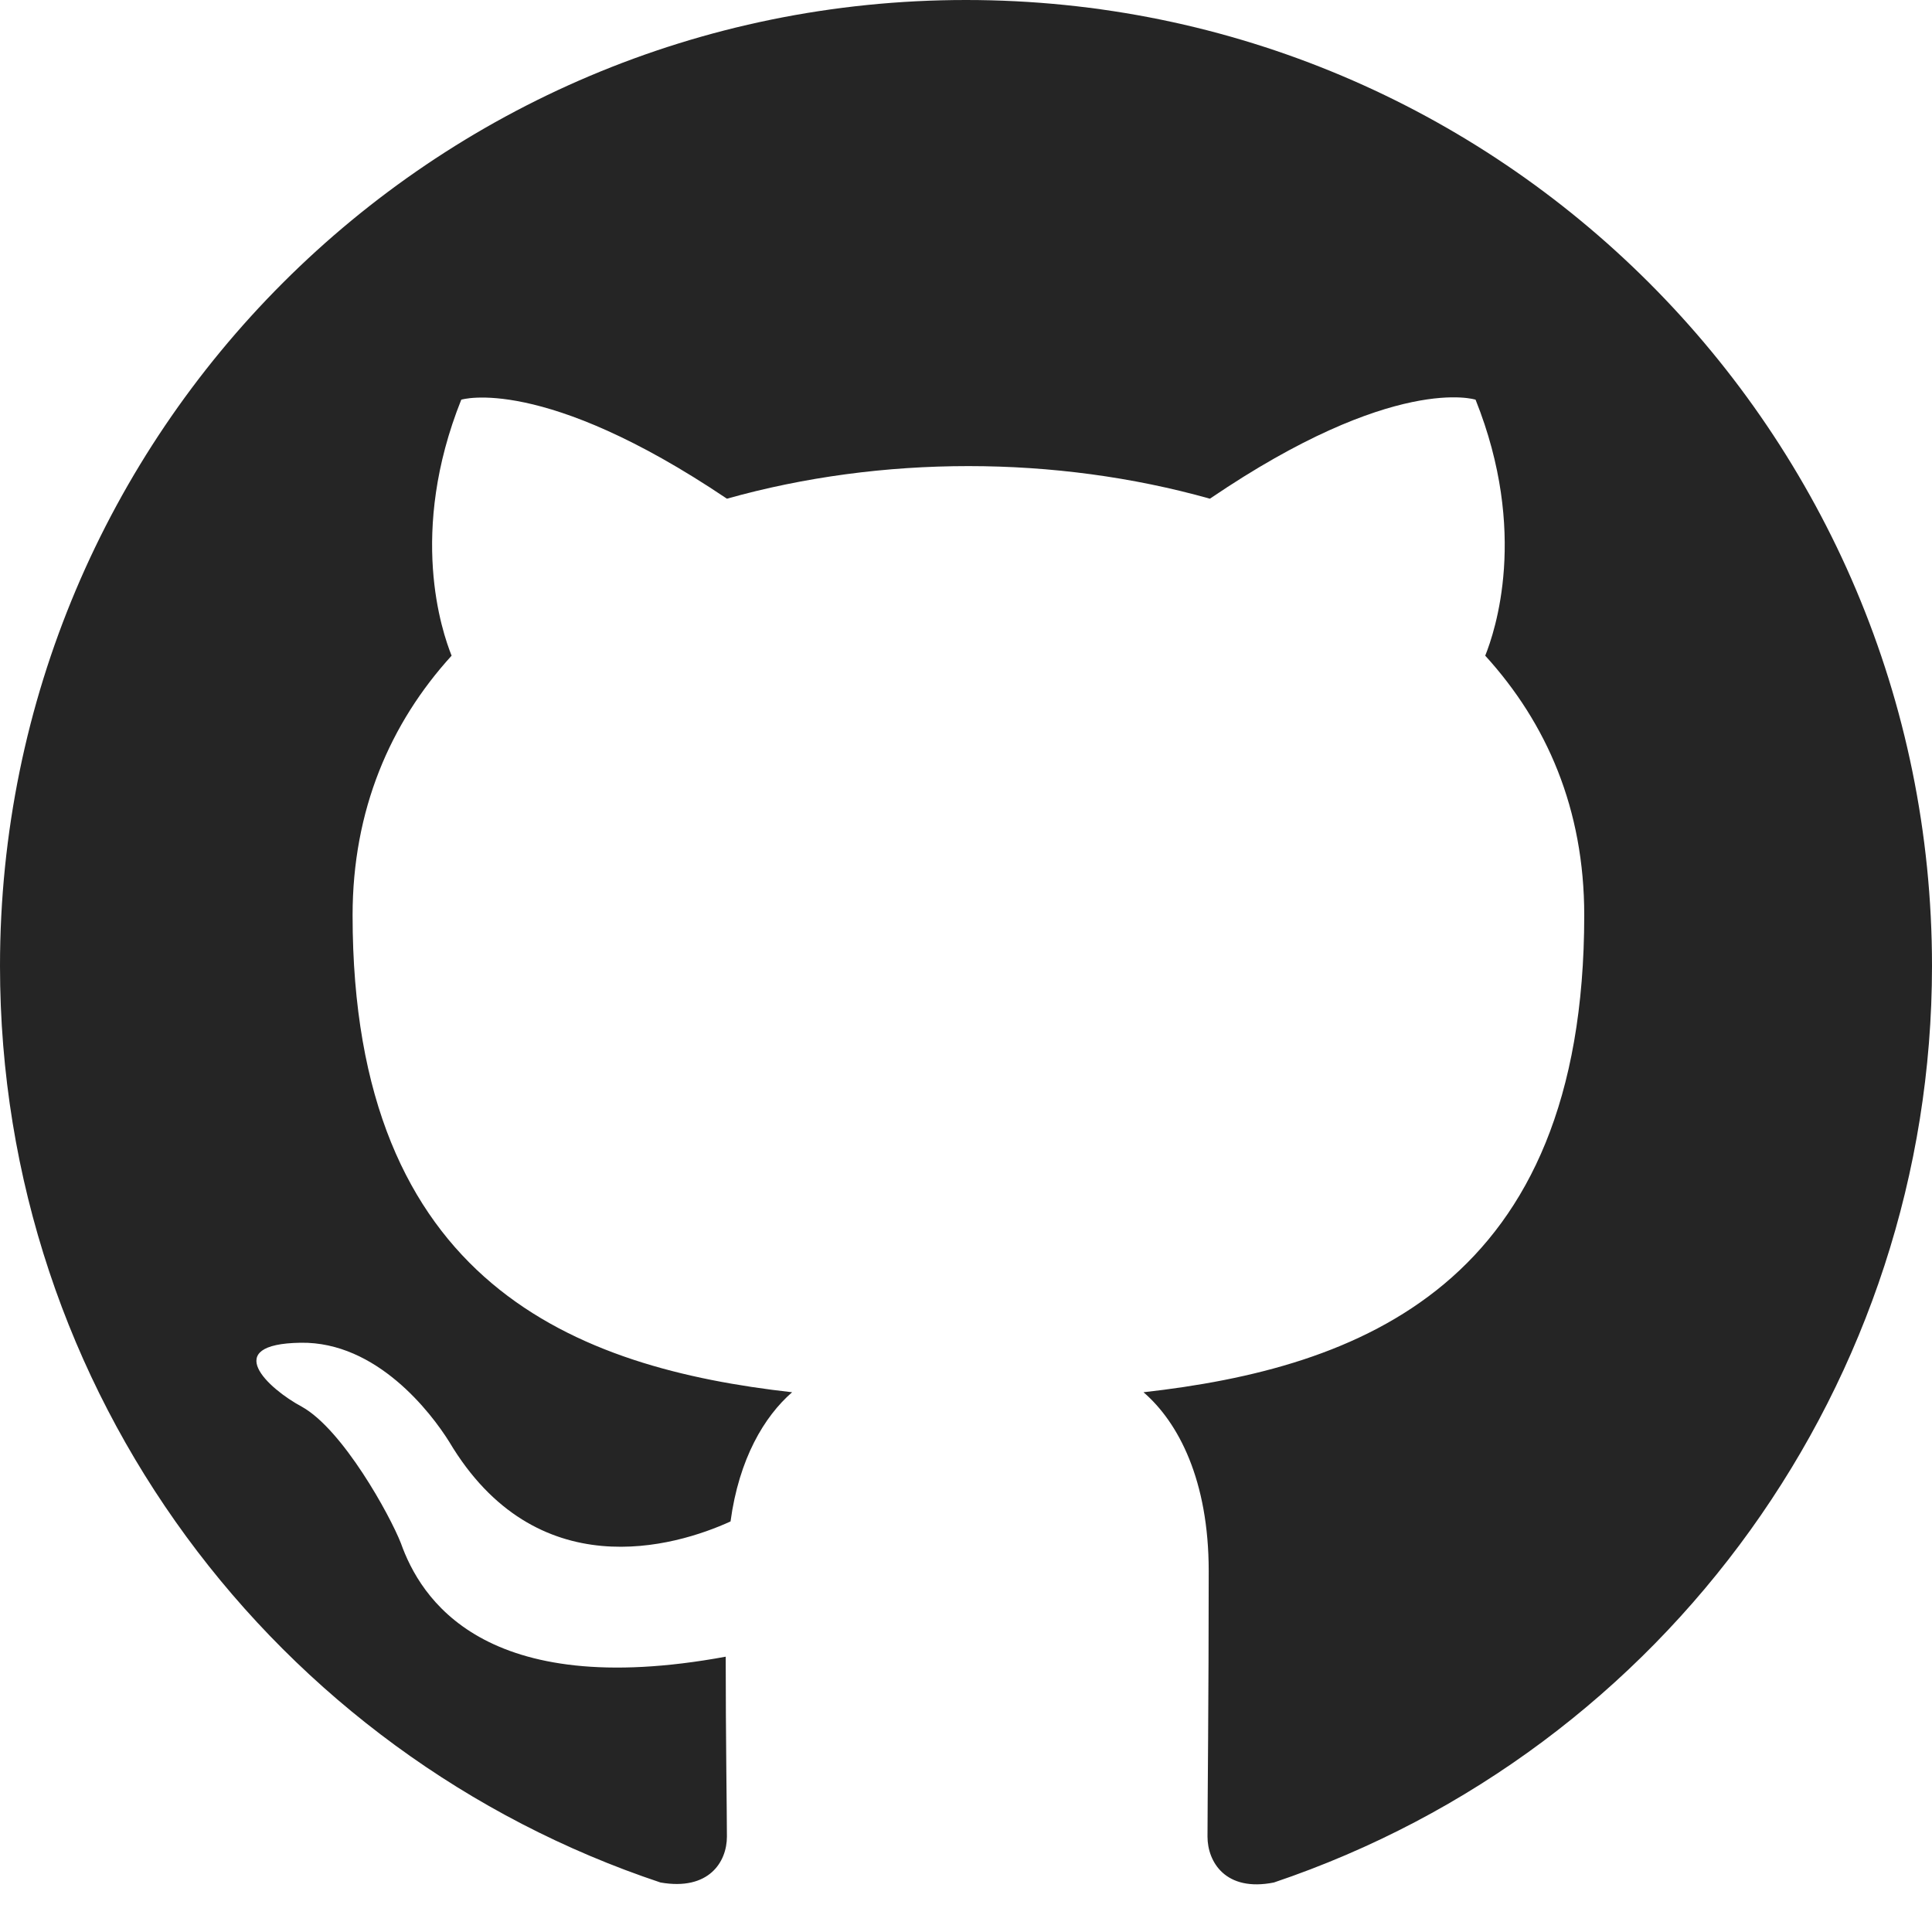
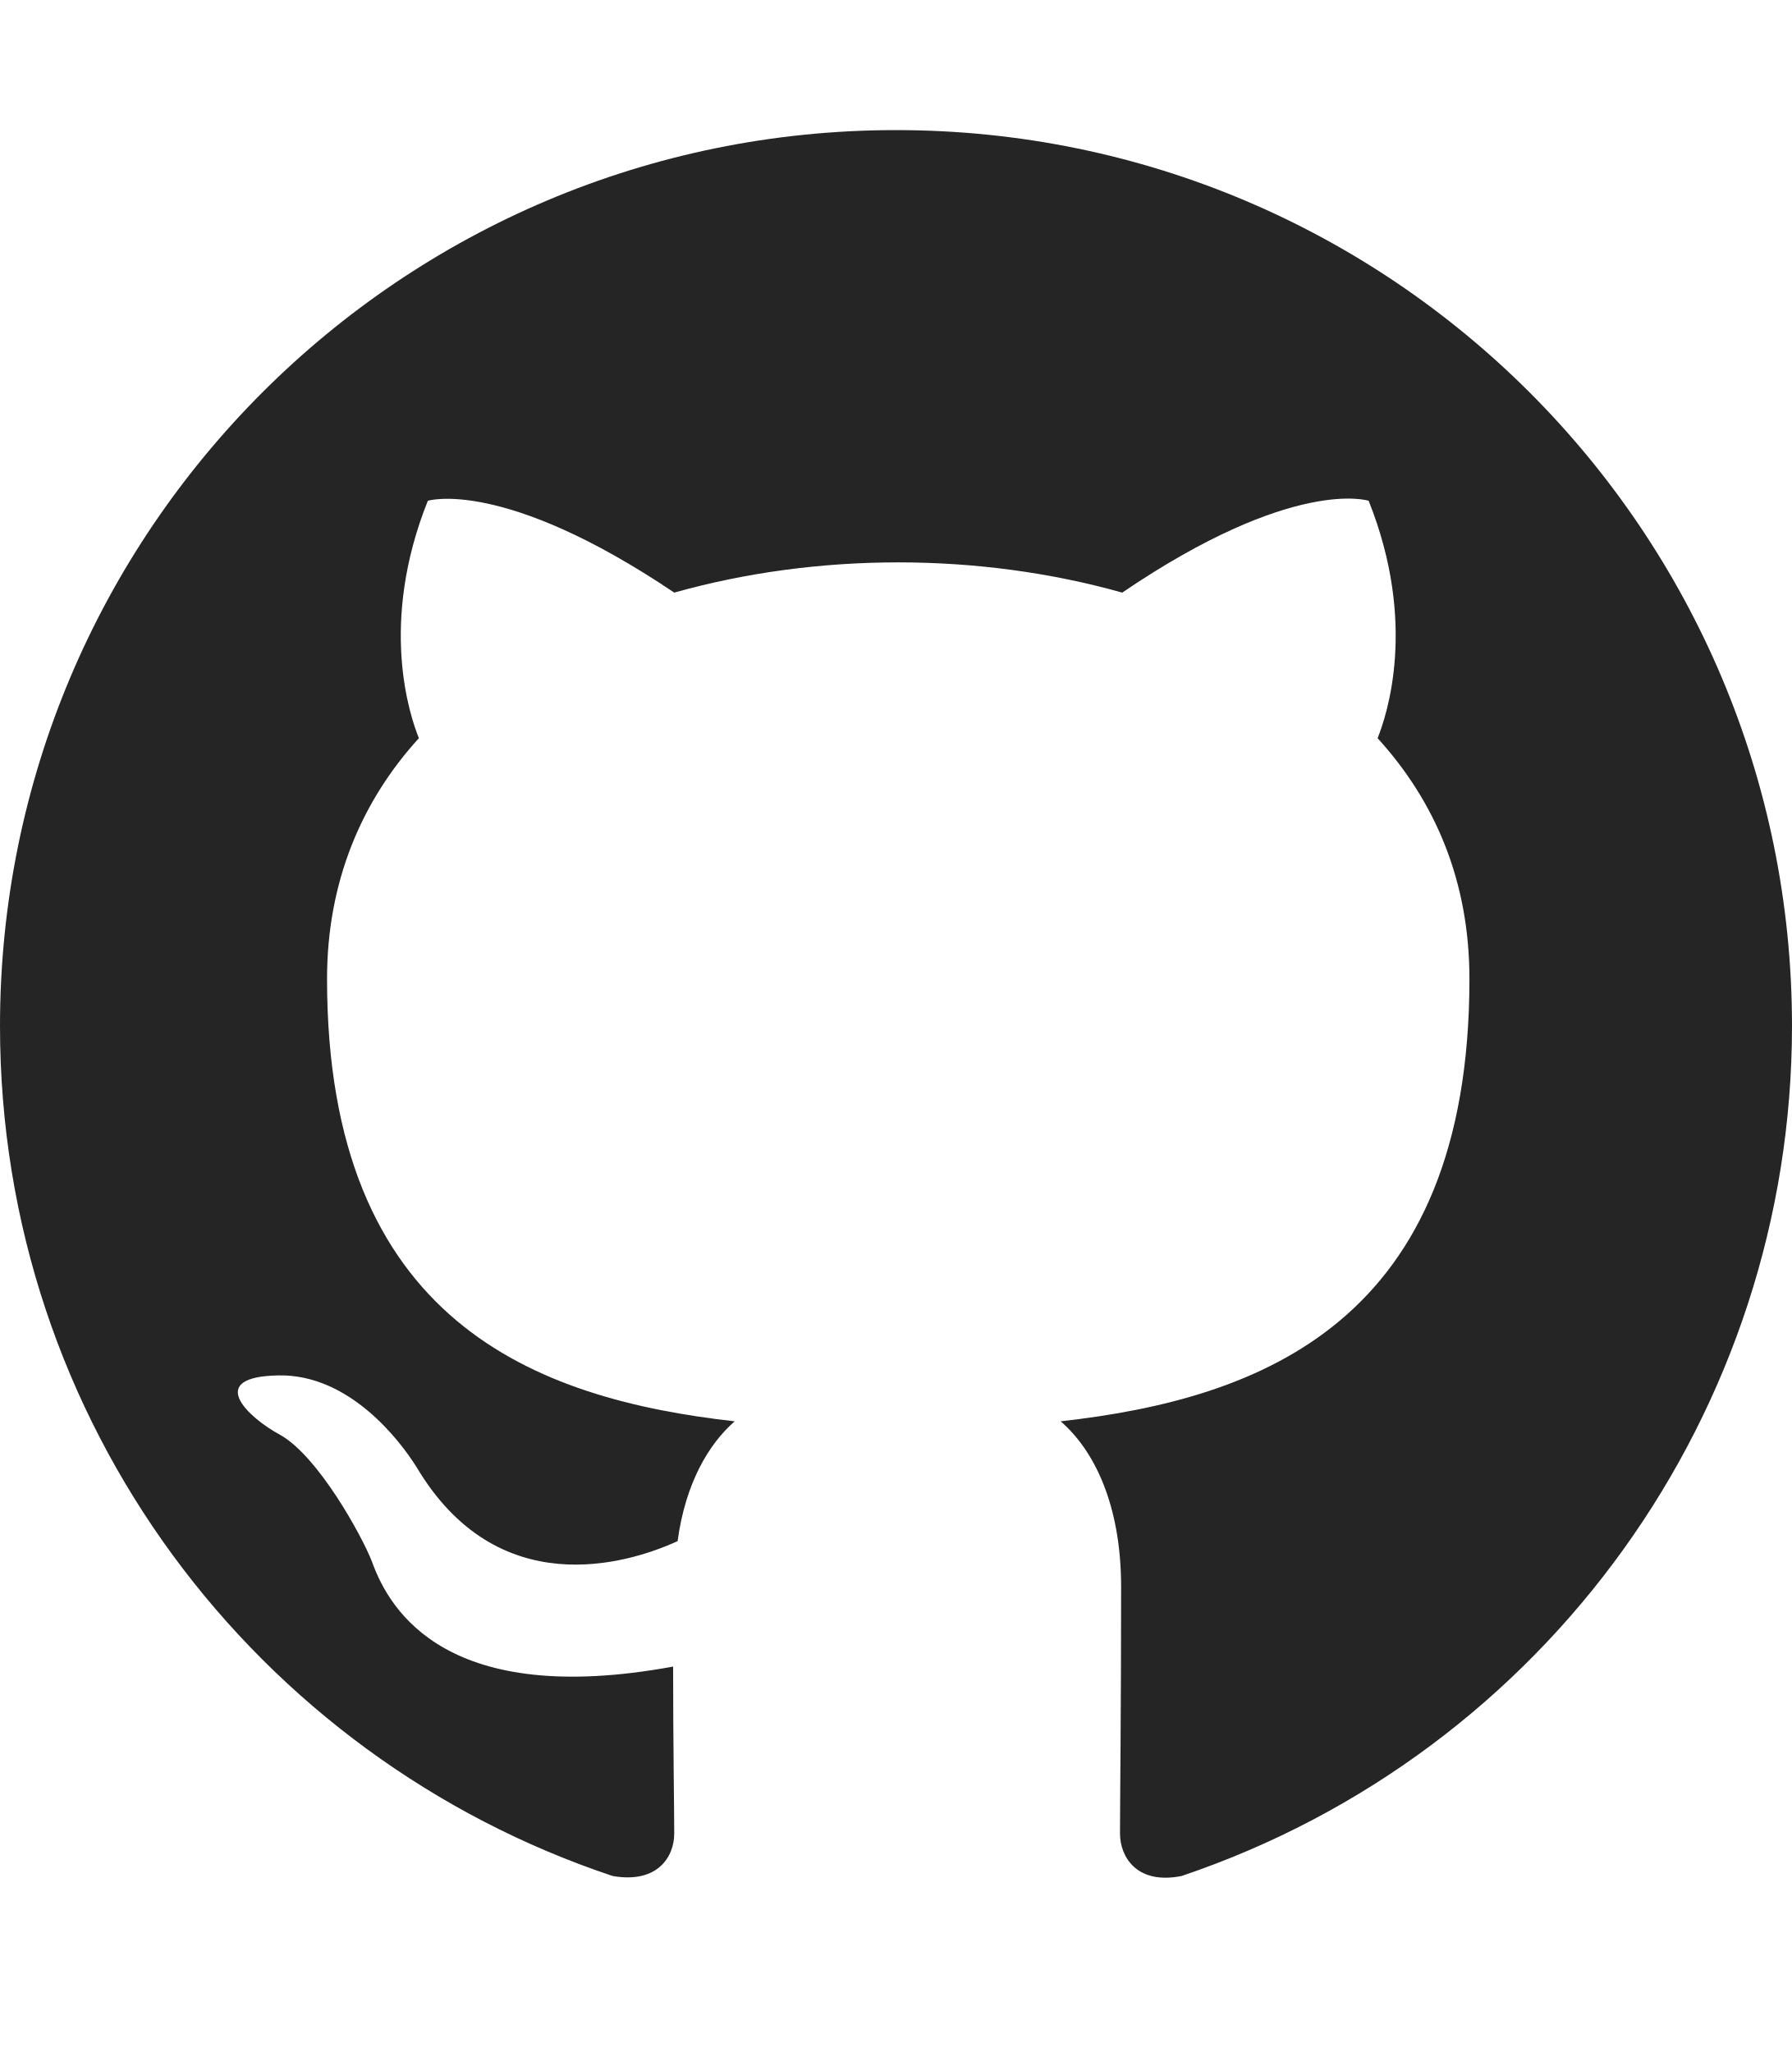
- <svg xmlns="http://www.w3.org/2000/svg" stroke="currentColor" fill="currentColor" stroke-width="0" viewBox="0 0 16 16" height="1em" width="1em">
+ <svg xmlns="http://www.w3.org/2000/svg" stroke="currentColor" fill="currentColor" stroke-width="0" viewBox="0 0 16 16" height="2500" width="2183">
  <path fill="#252525" d="M8 0C3.58 0 0 3.58 0 8c0 3.54 2.29 6.53 5.47 7.59.4.07.55-.17.55-.38 0-.19-.01-.82-.01-1.49-2.01.37-2.53-.49-2.69-.94-.09-.23-.48-.94-.82-1.13-.28-.15-.68-.52-.01-.53.63-.01 1.08.58 1.23.82.72 1.21 1.87.87 2.33.66.07-.52.28-.87.51-1.07-1.78-.2-3.64-.89-3.64-3.95 0-.87.31-1.59.82-2.15-.08-.2-.36-1.02.08-2.12 0 0 .67-.21 2.2.82.64-.18 1.32-.27 2-.27.68 0 1.36.09 2 .27 1.53-1.04 2.2-.82 2.2-.82.44 1.1.16 1.92.08 2.12.51.56.82 1.27.82 2.15 0 3.07-1.87 3.75-3.65 3.95.29.25.54.73.54 1.48 0 1.07-.01 1.93-.01 2.2 0 .21.15.46.55.38A8.012 8.012 0 0 0 16 8c0-4.42-3.58-8-8-8z">
  </path>
</svg>
